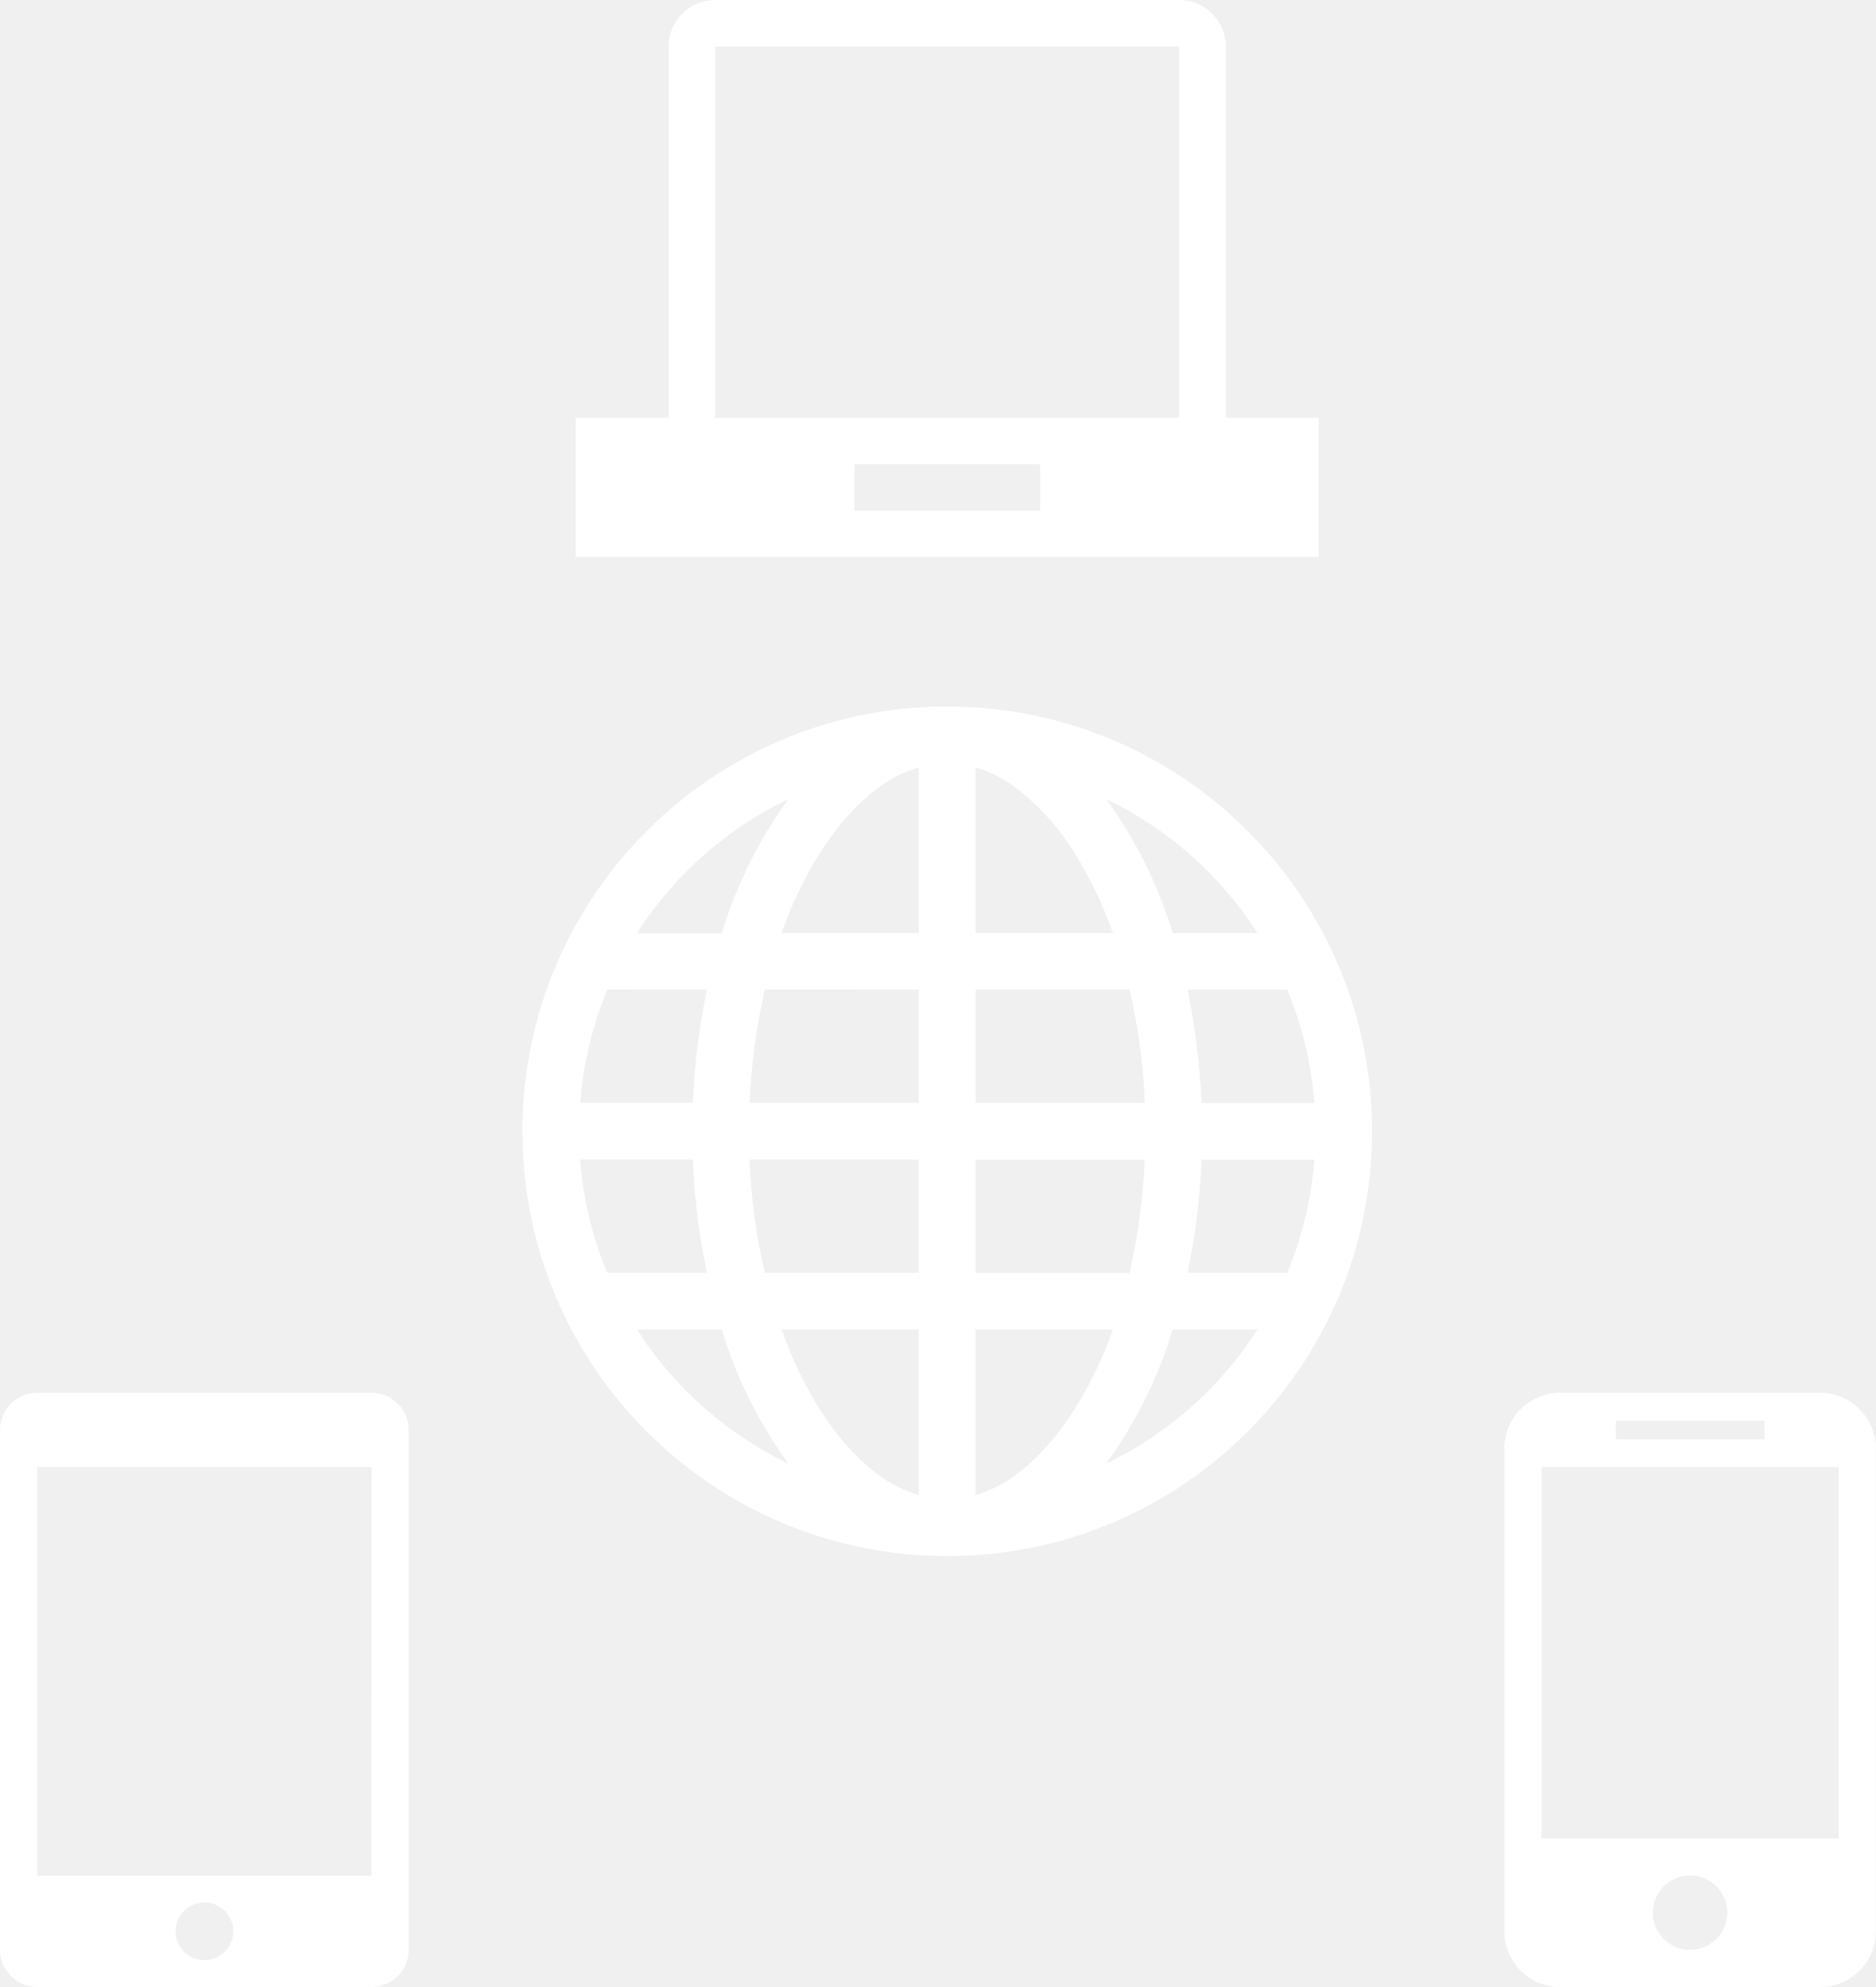
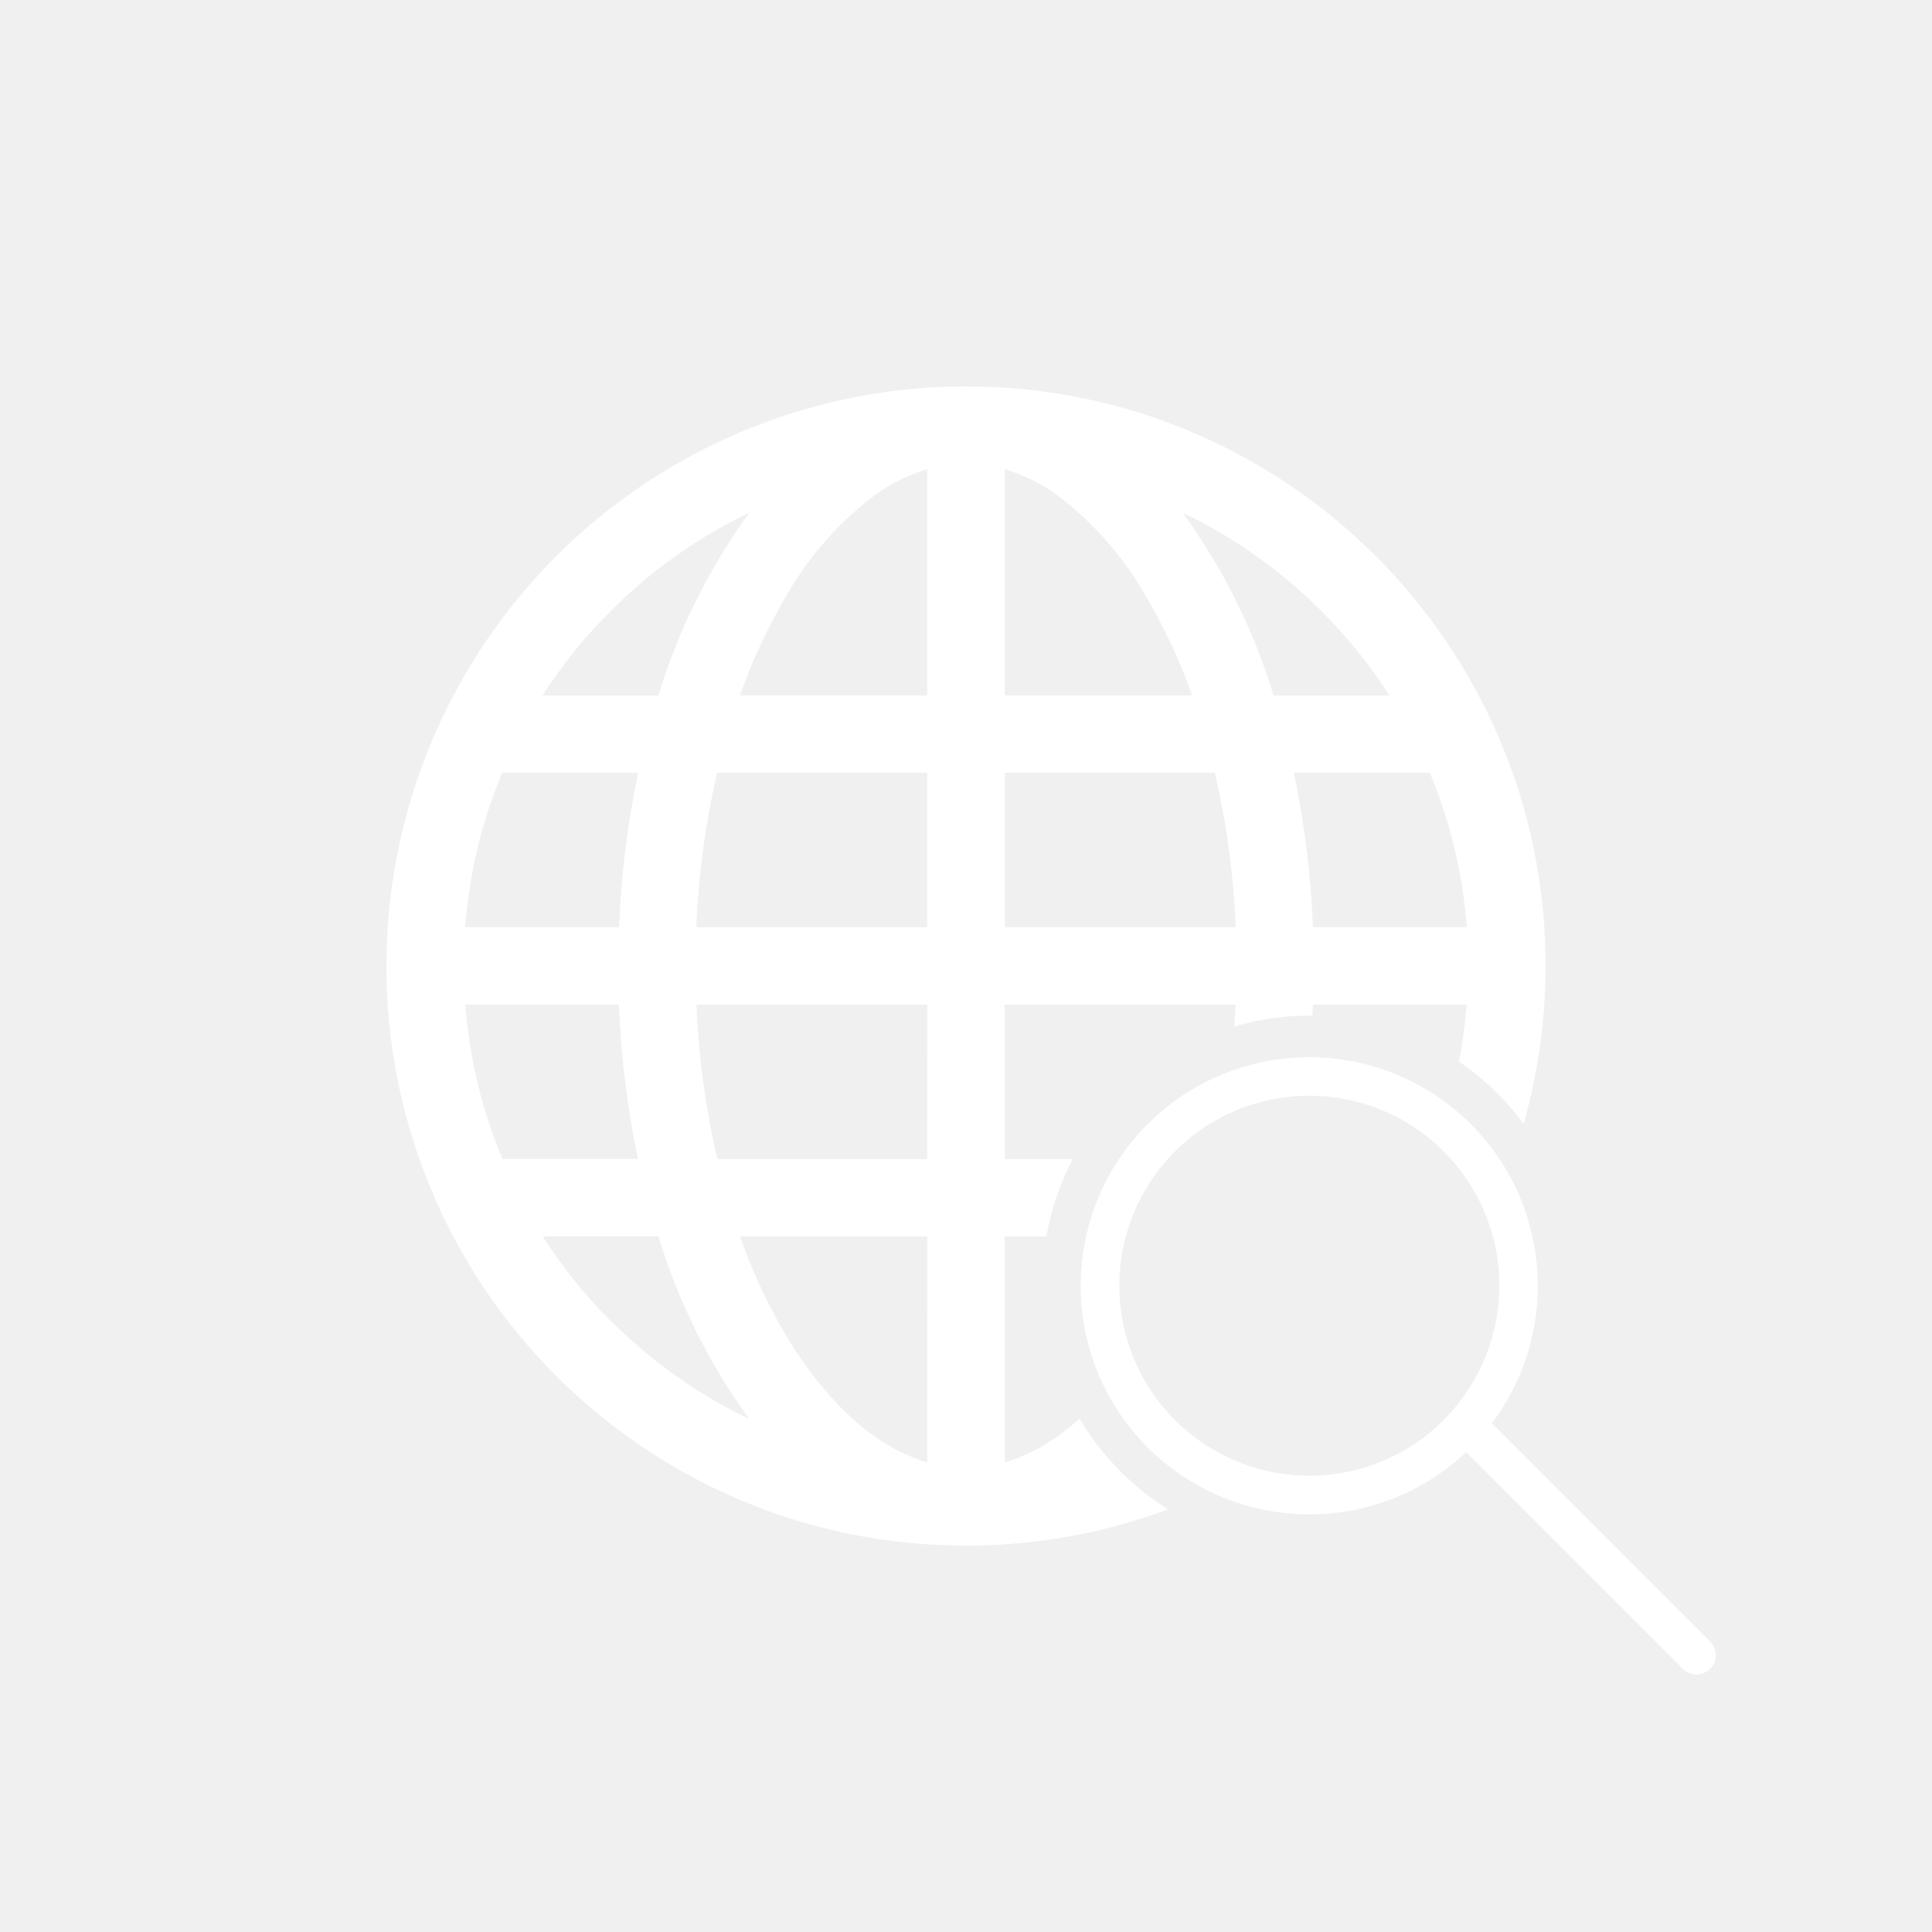
- <svg xmlns="http://www.w3.org/2000/svg" id="Ebene_1" data-name="Ebene 1" viewBox="0 0 377.58 400" version="1.1">
-   <defs id="defs4">
-     <style id="style2">.cls-1{fill:#848580;}.cls-2{fill:#858480;}</style>
+ <svg xmlns="http://www.w3.org/2000/svg" viewBox="0 0 150 150">
+   <defs>
+     <style>.a{fill:#fff;}</style>
  </defs>
-   <path class="cls-1" d="M86,280.37H18.69a7.52,7.52,0,0,0-7.48,7.48V392.52A7.52,7.52,0,0,0,18.69,400H86a7.52,7.52,0,0,0,7.48-7.48V287.85A7.52,7.52,0,0,0,86,280.37ZM52.34,394.59a5.81,5.81,0,1,1,5.82-5.81,5.81,5.81,0,0,1-5.82,5.81Zm33.64-17H18.69V295.33H86Z" transform="translate(-11.21)" id="path8" style="fill:#ffffff;fill-opacity:1" />
-   <path class="cls-1" d="M377.57,280.37H325.23A11.24,11.24,0,0,0,314,291.59v97.19A11.24,11.24,0,0,0,325.23,400h52.34a11.25,11.25,0,0,0,11.22-11.22V291.59A11.25,11.25,0,0,0,377.57,280.37ZM336.45,286h29.91v3.74H336.45ZM351.4,392.53a7.49,7.49,0,1,1,7.48-7.5h0A7.5,7.5,0,0,1,351.4,392.53Zm29.91-22.44H321.49V295.33h59.82Z" transform="translate(-11.21)" id="path10" style="fill:#ffffff;fill-opacity:1" />
-   <path class="cls-1" d="M257.94,84.11V9.34A9.36,9.36,0,0,0,248.6,0H155.14a9.36,9.36,0,0,0-9.34,9.34V84.11H127.1v28H276.64v-28ZM220.56,102.8H183.18V93.45h37.38Zm28-18.69H155.14V9.36h93.42Z" transform="translate(-11.21)" id="path12" style="fill:#ffffff;fill-opacity:1" />
-   <path class="cls-2" d="M201.87,142.23a85.51,85.51,0,1,0,85.51,85.51A85.52,85.52,0,0,0,201.87,142.23Zm48.38,114a137.8,137.8,0,0,0,2.81-22.8h22.7a73.52,73.52,0,0,1-5.46,22.8Zm-96.76-57A137.55,137.55,0,0,0,150.68,222H128a73.12,73.12,0,0,1,5.46-22.79Zm85.08,0A122.48,122.48,0,0,1,241.65,222H207.58V199.24Zm-31-11.4V154.47a25.86,25.86,0,0,1,7.7,3.8,48.84,48.84,0,0,1,13.09,14.88,82.18,82.18,0,0,1,6.87,14.69Zm-32.2-14.69c3.84-6.39,8.35-11.55,13.09-14.88a25.69,25.69,0,0,1,7.69-3.8v33.37H168.51a82.06,82.06,0,0,1,6.84-14.69Zm20.78,26.08V222H162.1a121.52,121.52,0,0,1,3.07-22.79Zm-62.72,57a73.24,73.24,0,0,1-5.46-22.8h22.7a137.8,137.8,0,0,0,2.81,22.8Zm28.64-22.8h34.07v22.8h-31a121.74,121.74,0,0,1-3.07-22.8Zm34.07,34.2V301a26.1,26.1,0,0,1-7.7-3.8c-4.73-3.34-9.26-8.49-13.09-14.88a81.83,81.83,0,0,1-6.84-14.7Zm32.21,14.7c-3.85,6.39-8.37,11.55-13.1,14.88a25.86,25.86,0,0,1-7.7,3.8V267.64h27.66a82.93,82.93,0,0,1-6.86,14.7Zm-20.8-26.08V233.45h34.07a123.41,123.41,0,0,1-3.07,22.8Zm45.49-34.2a136.63,136.63,0,0,0-2.82-22.8H270.3a73.24,73.24,0,0,1,5.46,22.8Zm11.27-34.2H247.25a90.29,90.29,0,0,0-13.41-27,74.51,74.51,0,0,1,30.49,27ZM149.47,175.34a74.07,74.07,0,0,1,20.43-14.47,90.35,90.35,0,0,0-13.41,27H139.41A73.78,73.78,0,0,1,149.47,175.34Zm-10.06,92.3h17.08a90.29,90.29,0,0,0,13.41,27A74.51,74.51,0,0,1,139.41,267.64Zm114.86,12.5a74.14,74.14,0,0,1-20.43,14.49,90.71,90.71,0,0,0,13.41-27h17.08A73.78,73.78,0,0,1,254.27,280.14Z" transform="translate(-11.21)" id="path14" style="fill:#ffffff;fill-opacity:1" />
+   <path class="a" d="M83.811,110.141c-.473.428-.951.829-1.435,1.188-.107.078-.213.158-.32.232l-.011-.007a13.68,13.68,0,0,1-4.032,1.992l-.011-17.551h3.238a20.58,20.58,0,0,1,2.043-6.005H78.013l-.011-11.991H95.926c-.023.569-.071,1.136-.109,1.704a20.662,20.662,0,0,1,5.84-.851c.08,0,.157.011.237.012.015-.289.04-.576.051-.865h11.925a38.608,38.608,0,0,1-.596,4.42,20.905,20.905,0,0,1,5.016,4.831A44.984,44.984,0,0,0,119.999,75v-0A44.999,44.999,0,0,0,75,30.001h-0A45.016,45.016,0,0,0,34.923,95.486q.745,1.455,1.592,2.848a45.104,45.104,0,0,0,3.083,4.448q.668.85,1.375,1.667a45.266,45.266,0,0,0,4.577,4.577q.816.707,1.667,1.375.85.668,1.732,1.296a44.976,44.976,0,0,0,6.54,3.865q1.967.948,4.037,1.707,1.551.568,3.153,1.024.534.152,1.073.29,1.617.416,3.28.714A45.27,45.27,0,0,0,75,119.999q1.747,0,3.462-.131a44.307,44.307,0,0,0,12.217-2.687A20.878,20.878,0,0,1,83.811,110.141ZM113.88,71.994H101.935A71.753,71.753,0,0,0,100.455,59.999h10.555A38.427,38.427,0,0,1,113.88,71.994ZM102.572,47.424a38.658,38.658,0,0,1,5.31,6.577H98.882a47.594,47.594,0,0,0-7.06-14.195A38.833,38.833,0,0,1,102.572,47.424ZM78.013,36.434a13.584,13.584,0,0,1,4.05,1.998,25.698,25.698,0,0,1,6.89,7.83,43.239,43.239,0,0,1,3.6,7.733H78.013Zm0,23.565h16.311A64.636,64.636,0,0,1,95.941,71.994H78.013ZM67.937,38.432a13.583,13.583,0,0,1,4.05-1.998V53.994H57.447a43.24,43.24,0,0,1,3.6-7.733A25.697,25.697,0,0,1,67.937,38.432ZM71.987,59.999V71.994H54.059A64.641,64.641,0,0,1,55.675,59.999ZM47.428,47.424a38.834,38.834,0,0,1,10.75-7.617,47.595,47.595,0,0,0-7.06,14.195H42.118A38.664,38.664,0,0,1,47.428,47.424ZM38.99,59.999H49.545A71.753,71.753,0,0,0,48.065,71.994H36.12A38.427,38.427,0,0,1,38.99,59.999Zm.018,29.98a38.601,38.601,0,0,1-2.879-11.981H48.054a71.657,71.657,0,0,0,1.477,11.981ZM47.435,102.554l-.01.017-.002-.001a38.69,38.69,0,0,1-5.288-6.579h8.987a47.636,47.636,0,0,0,7.045,14.178A38.824,38.824,0,0,1,47.435,102.554Zm24.552,10.992A13.68,13.68,0,0,1,67.955,111.554l-.011.007c-.104-.073-.208-.151-.313-.227a20.616,20.616,0,0,1-2.589-2.299,30.09,30.09,0,0,1-3.989-5.304,43.157,43.157,0,0,1-3.6-7.736H71.998Zm0-23.556H55.693a64.6,64.6,0,0,1-1.62-11.991H71.998Z" />
+   <path class="a" d="M132.755,127.426l-16.926-16.926a17.746,17.746,0,1,0-14.172,7.074,17.647,17.647,0,0,0,12.17-4.833l16.806,16.806a1.5,1.5,0,1,0,2.121-2.121Zm-22.371-15.709a14.752,14.752,0,1,1,6.025-11.895A14.816,14.816,0,0,1,110.384,111.717Z" />
</svg>
